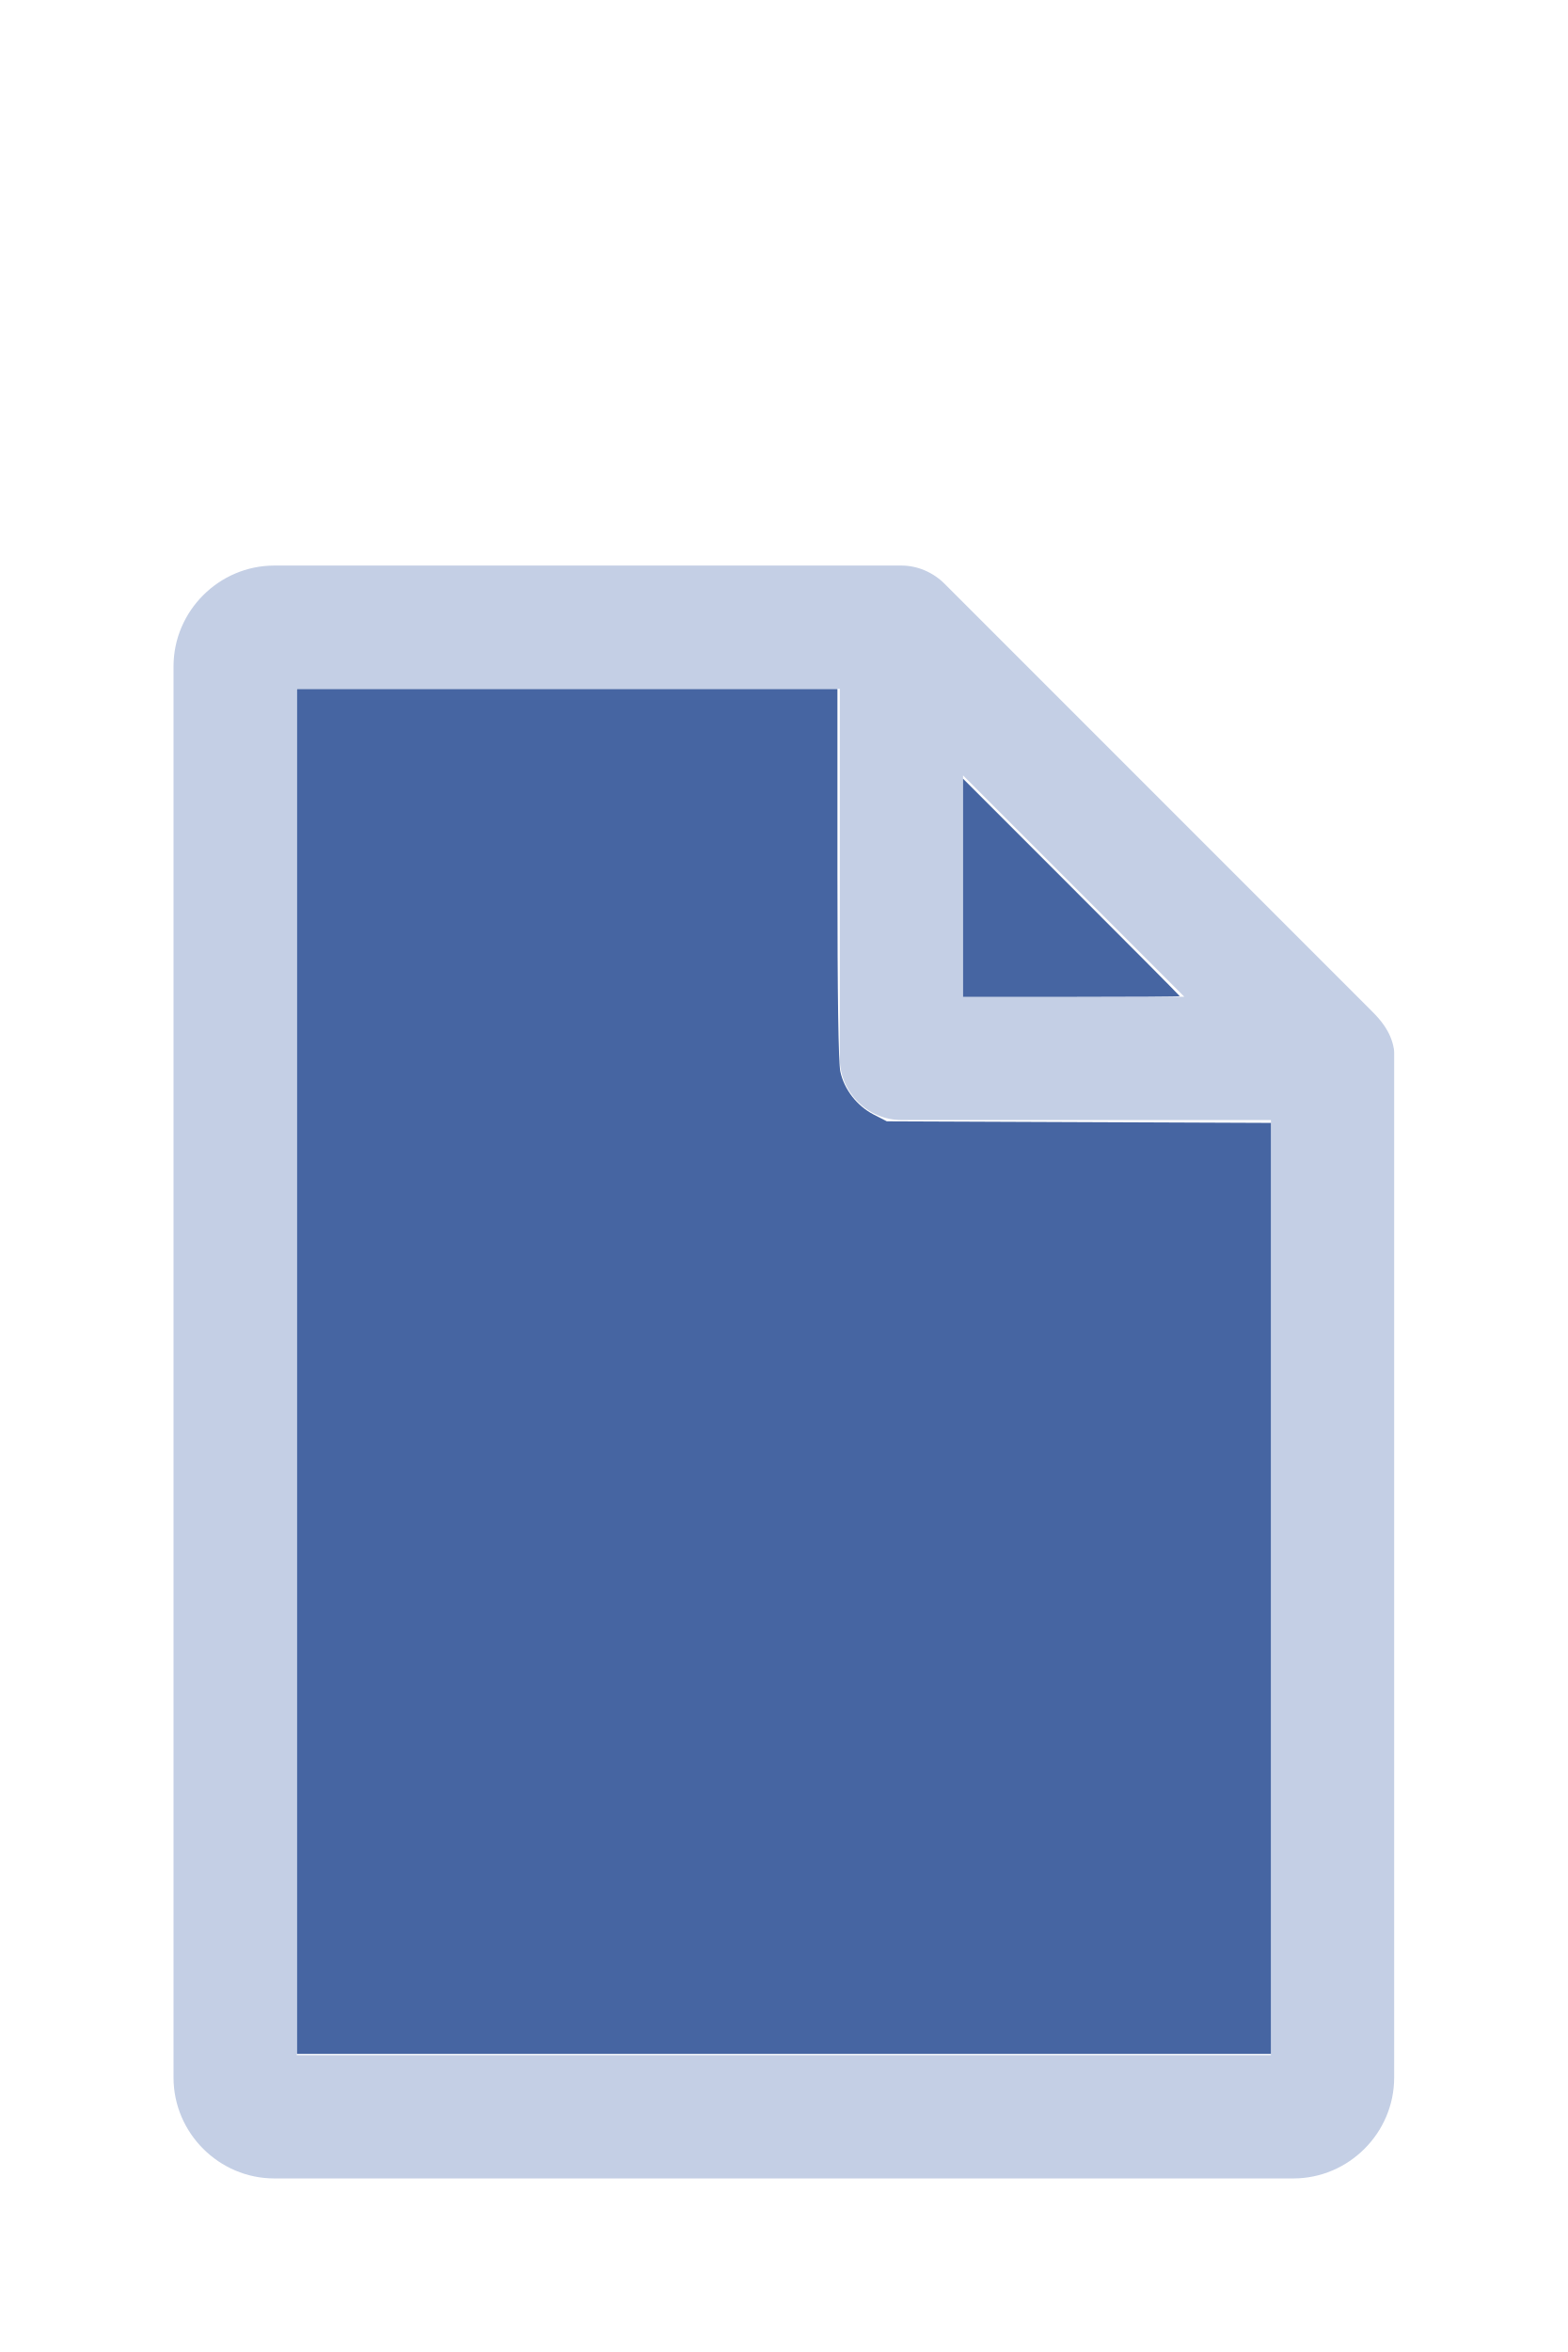
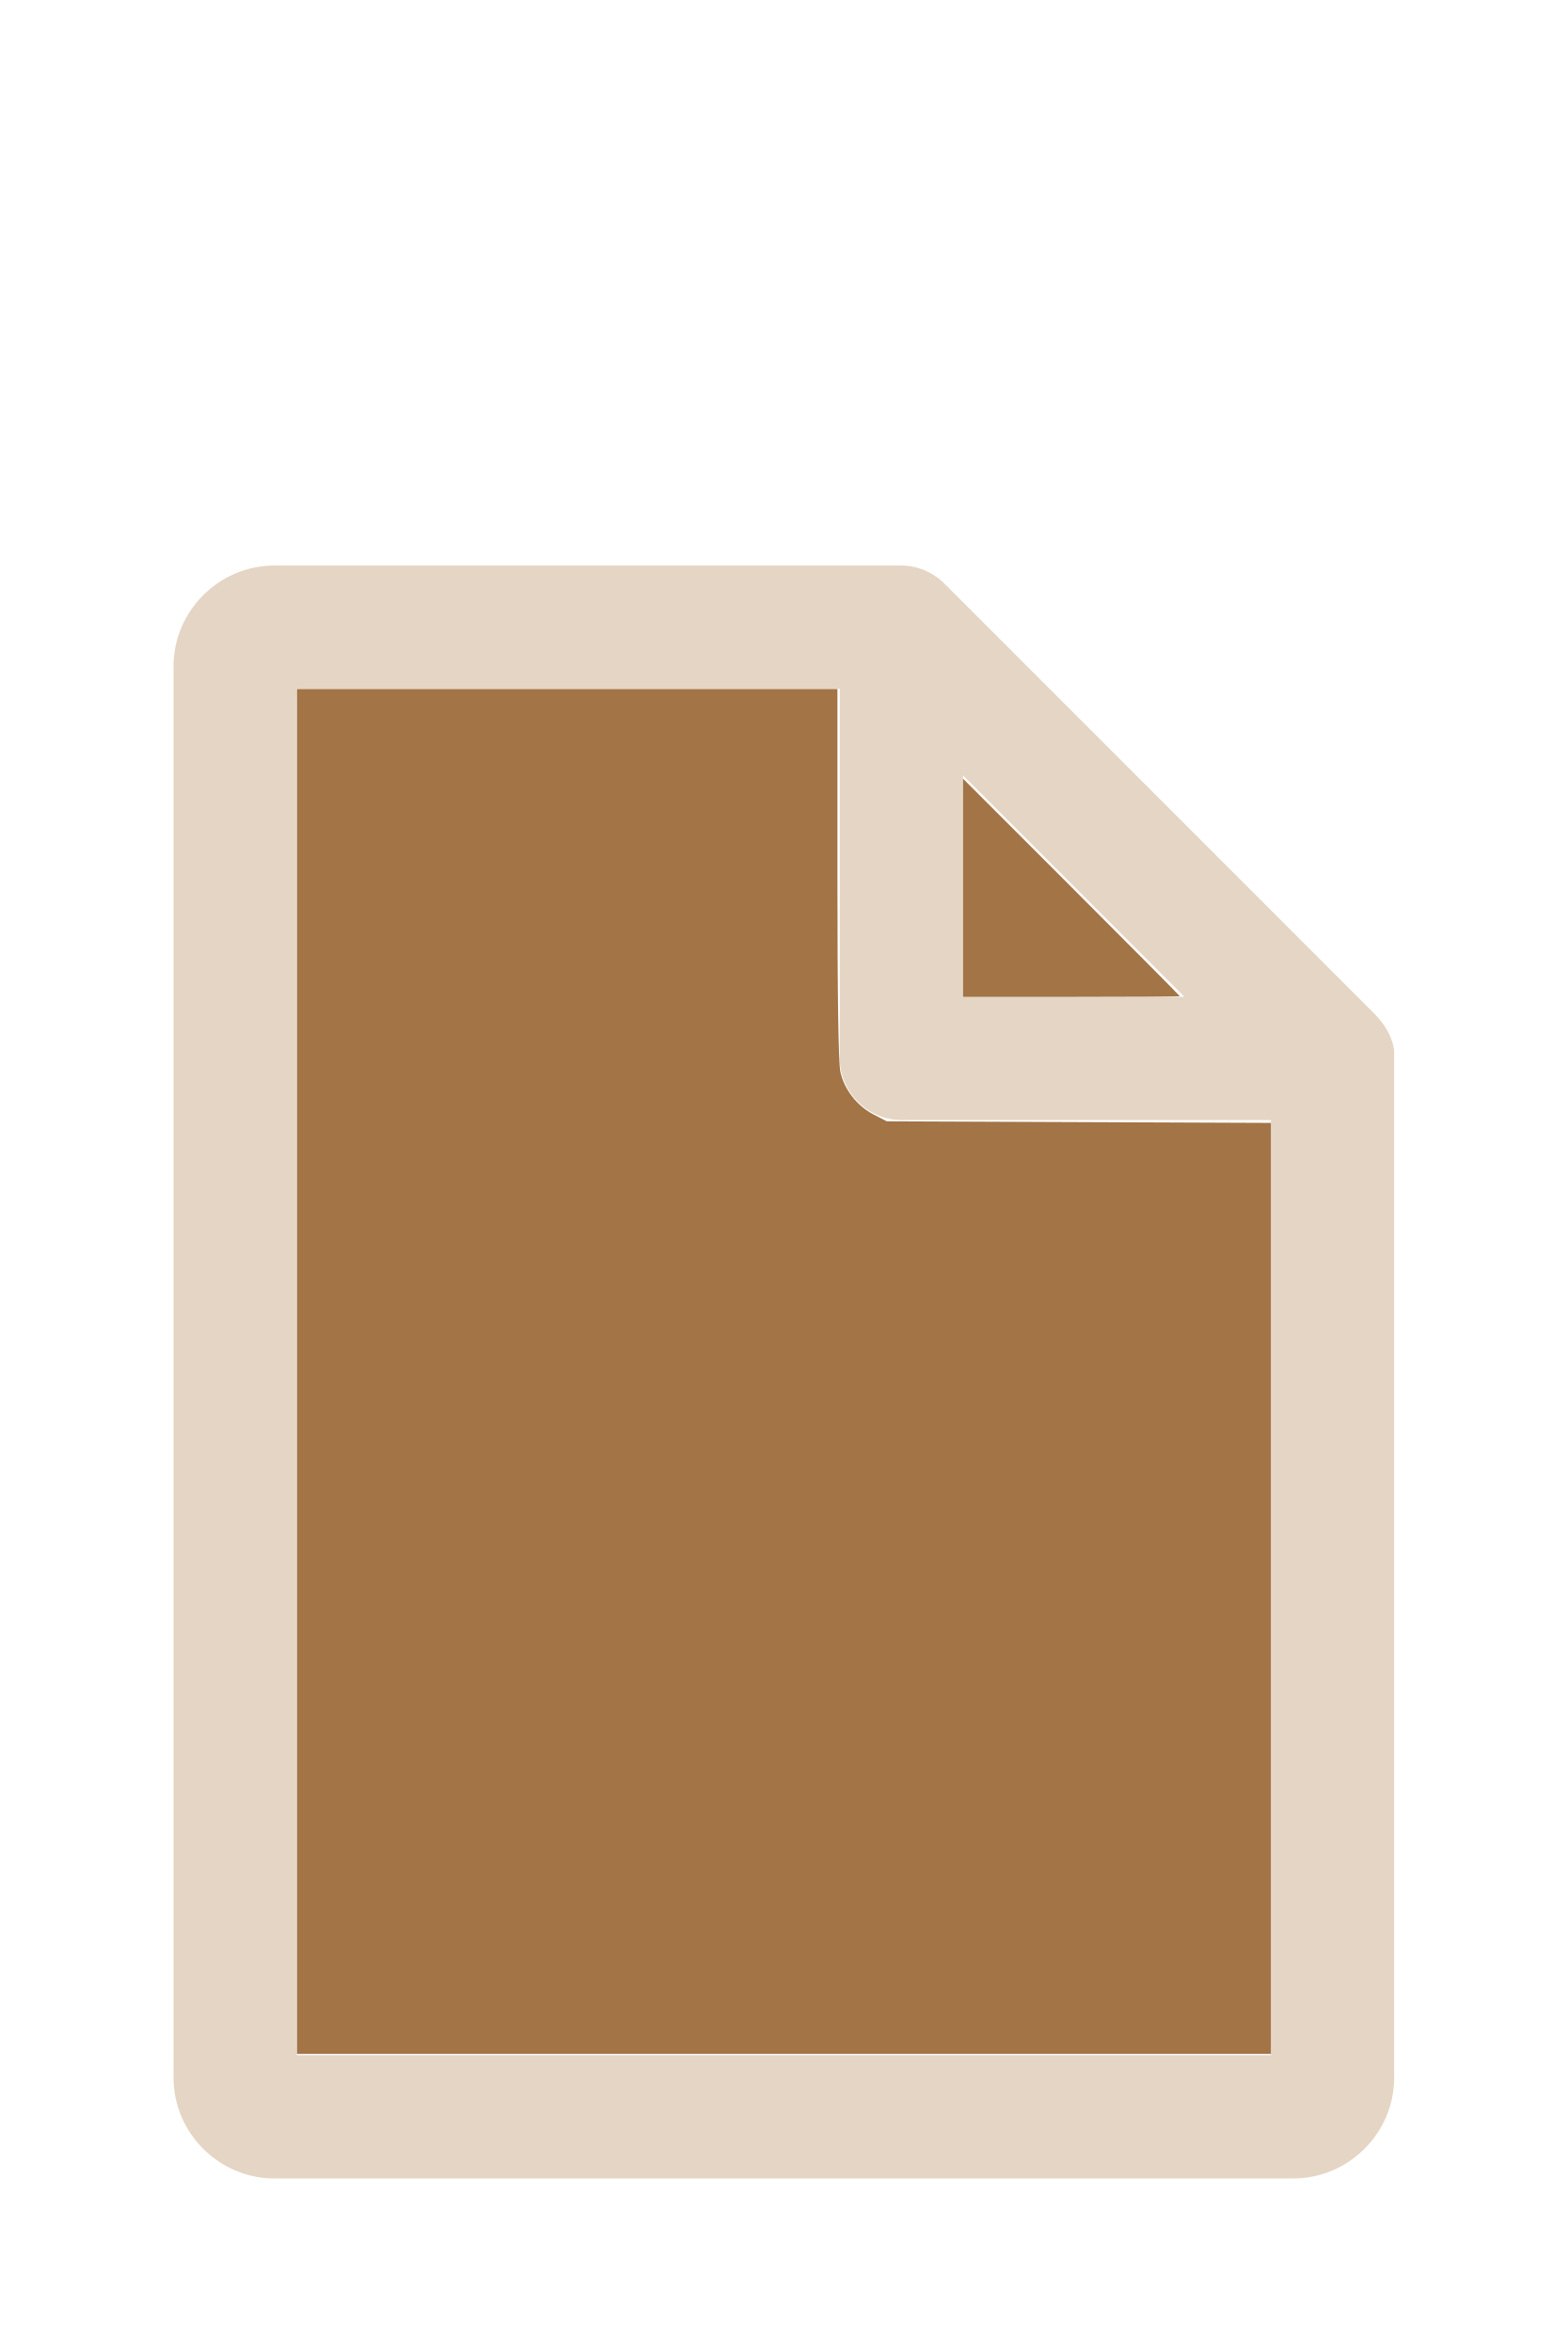
<svg xmlns="http://www.w3.org/2000/svg" version="1.1" width="16" height="24" viewBox="0 0 80 60" id="doc" xml:space="preserve">
-   <g style="fill:#C4CFE5">
+   <g style="fill:#E5D5C4">
    <path d="m 14,-1.145 c -2.824,0 -5.145,2.32 -5.145,5.145 v 72 c 0,2.824 2.32,5.145 5.145,5.145 h 52 c 2.824,0 5.145,-2.32 5.145,-5.145 V 23.699 a 1.145,1.145 0 0 0 -0.016,-0.188 C 70.978,22.605 70.406,21.99 70.008,21.592 L 48.209,-0.209 C 47.606,-0.812 46.805,-1.145 46,-1.145 Z m 1.145,6.289 H 42.855 V 24 c 0,1.724 1.42,3.145 3.145,3.145 H 64.855 V 74.855 H 15.145 Z m 34,4.418 L 60.438,20.855 H 49.145 Z" />
  </g>
-   <g style="fill:#4665A2;stroke-width:0">
+   <g style="fill:#A27446;stroke-width:0">
    <path d="M 3.031,13.993 V 7.031 h 2.758 2.758 v 1.883 c 0,1.258 0.01,1.929 0.03,2.022 0.039,0.181 0.169,0.348 0.338,0.436 l 0.136,0.07 1.96,0.008 1.96,0.008 v 4.75 4.75 H 8 3.031 Z" transform="matrix(5,0,0,5,0,-30)" />
    <path d="M 9.829,9.058 V 7.946 l 1.106,1.106 c 0.608,0.608 1.106,1.109 1.106,1.113 0,0.004 -0.498,0.007 -1.106,0.007 H 9.829 Z" transform="matrix(5,0,0,5,0,-30)" />
  </g>
</svg>
